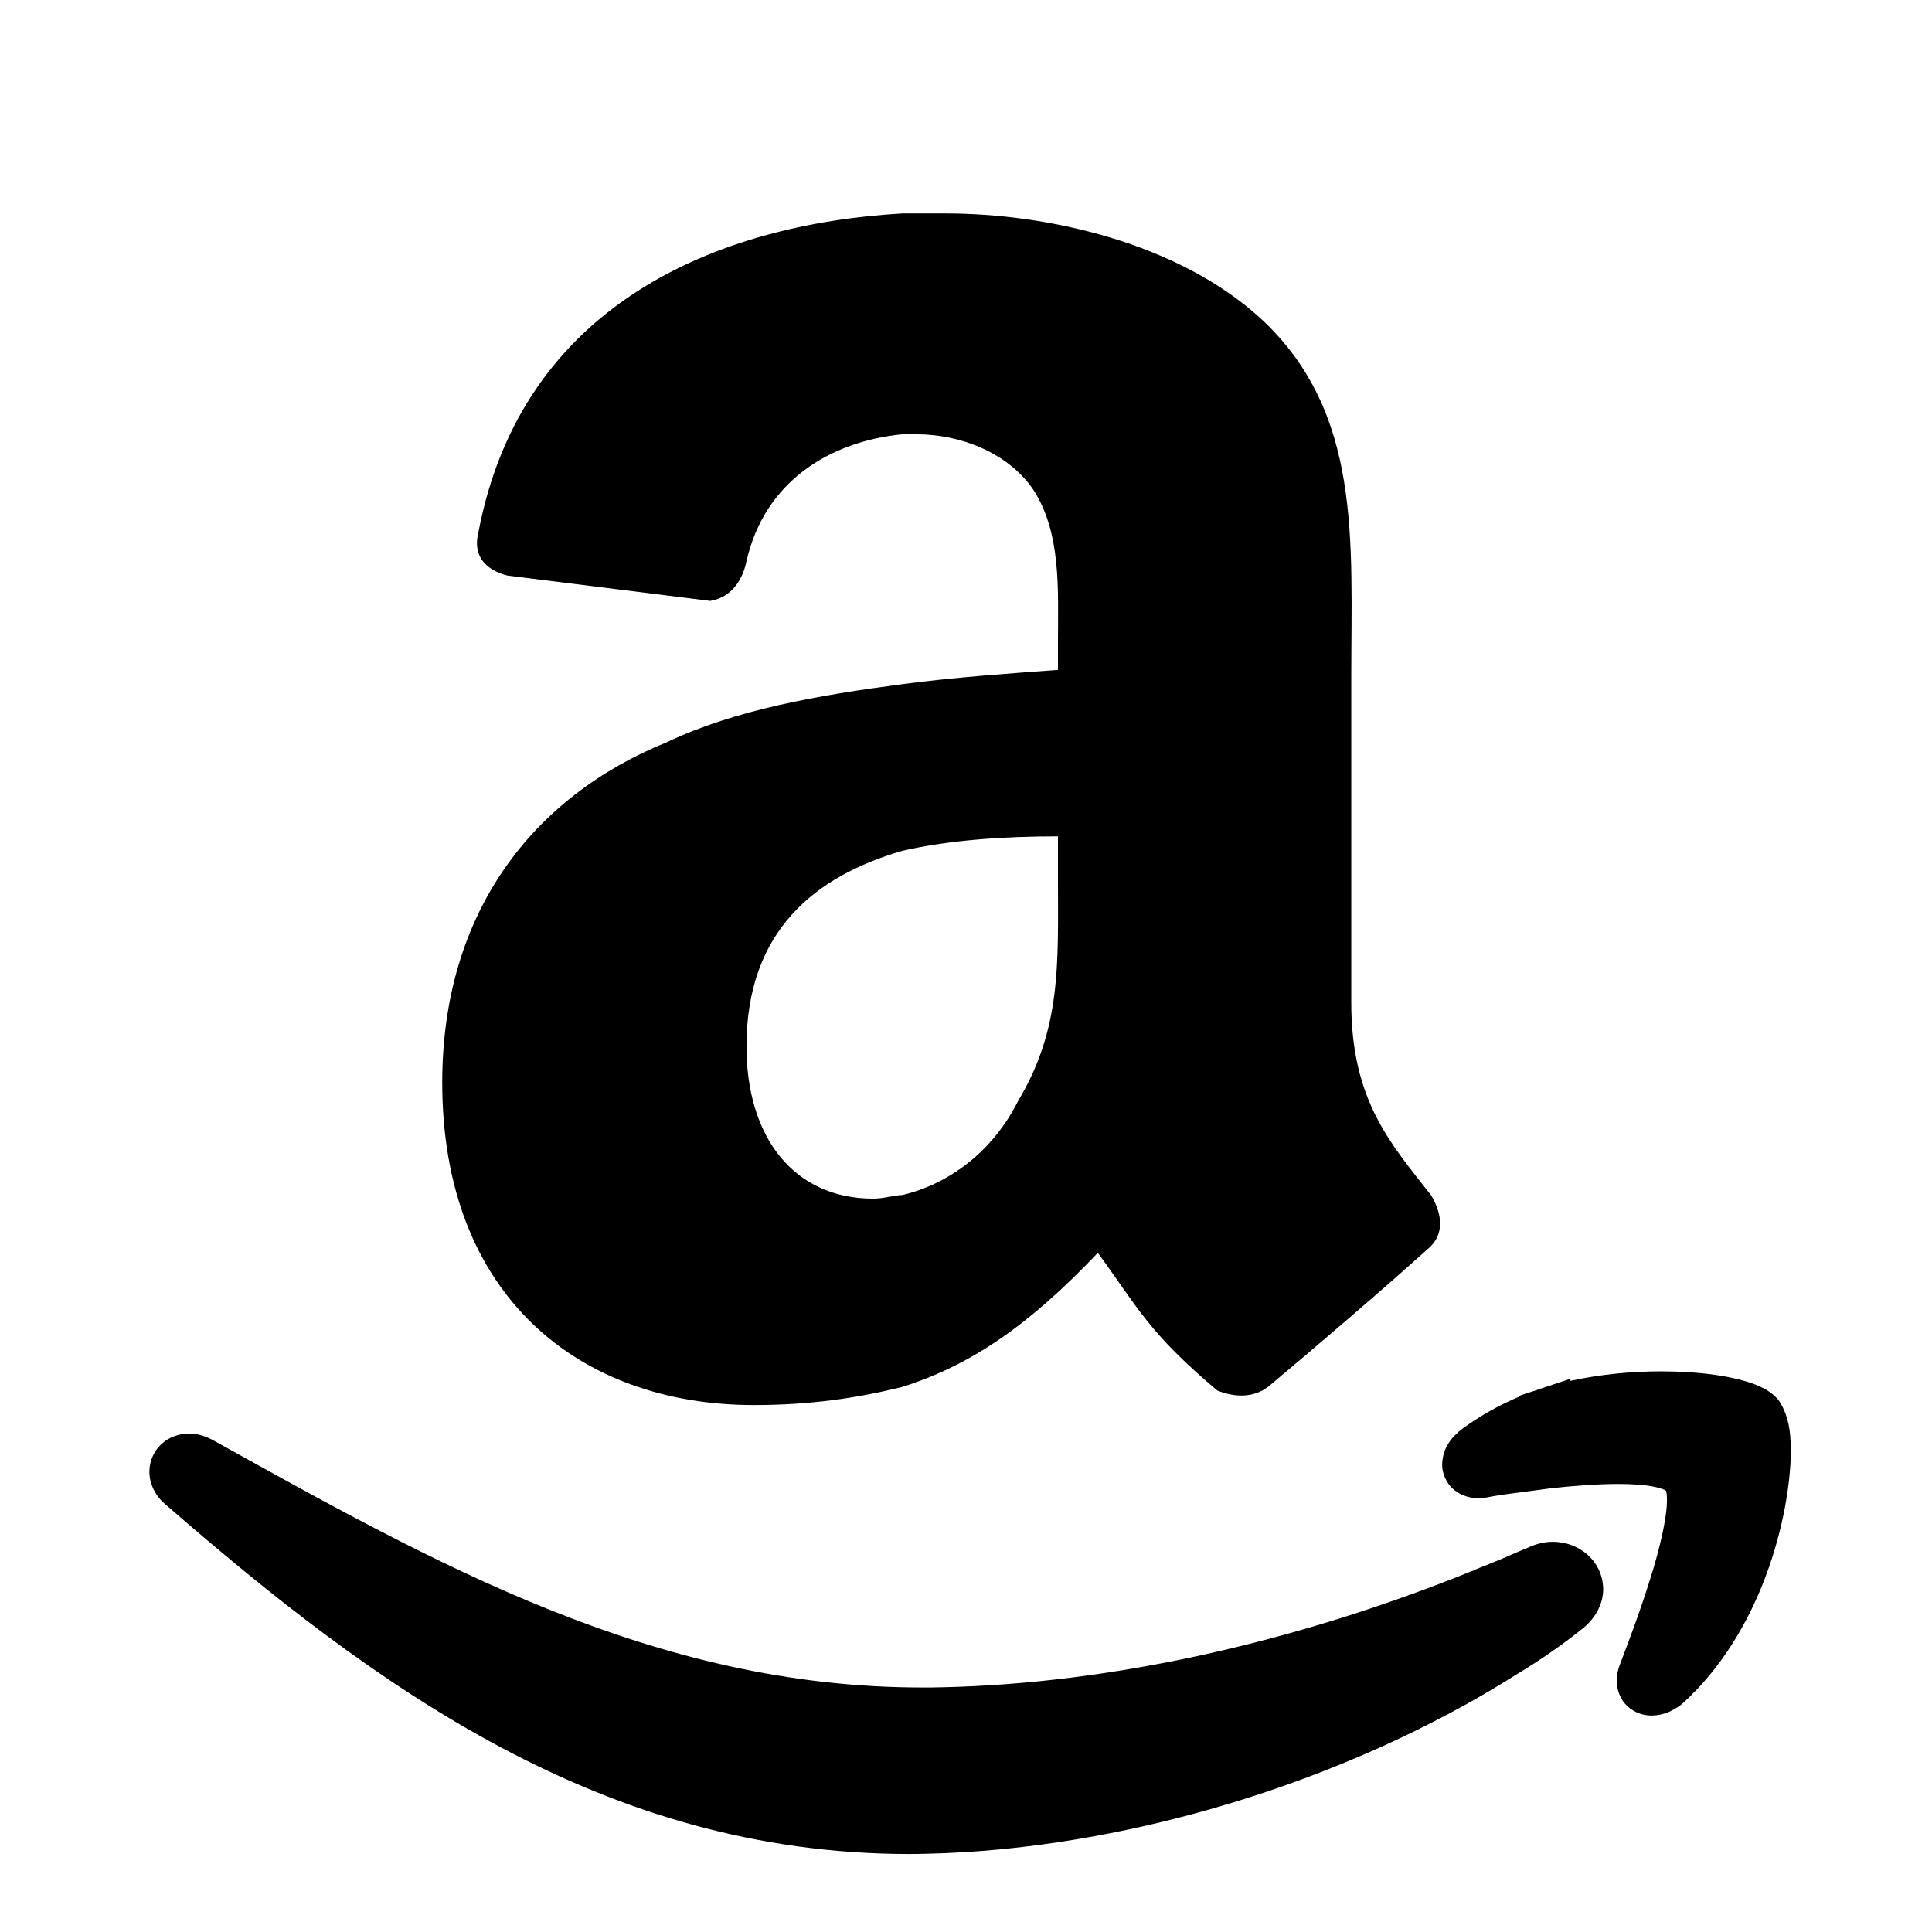
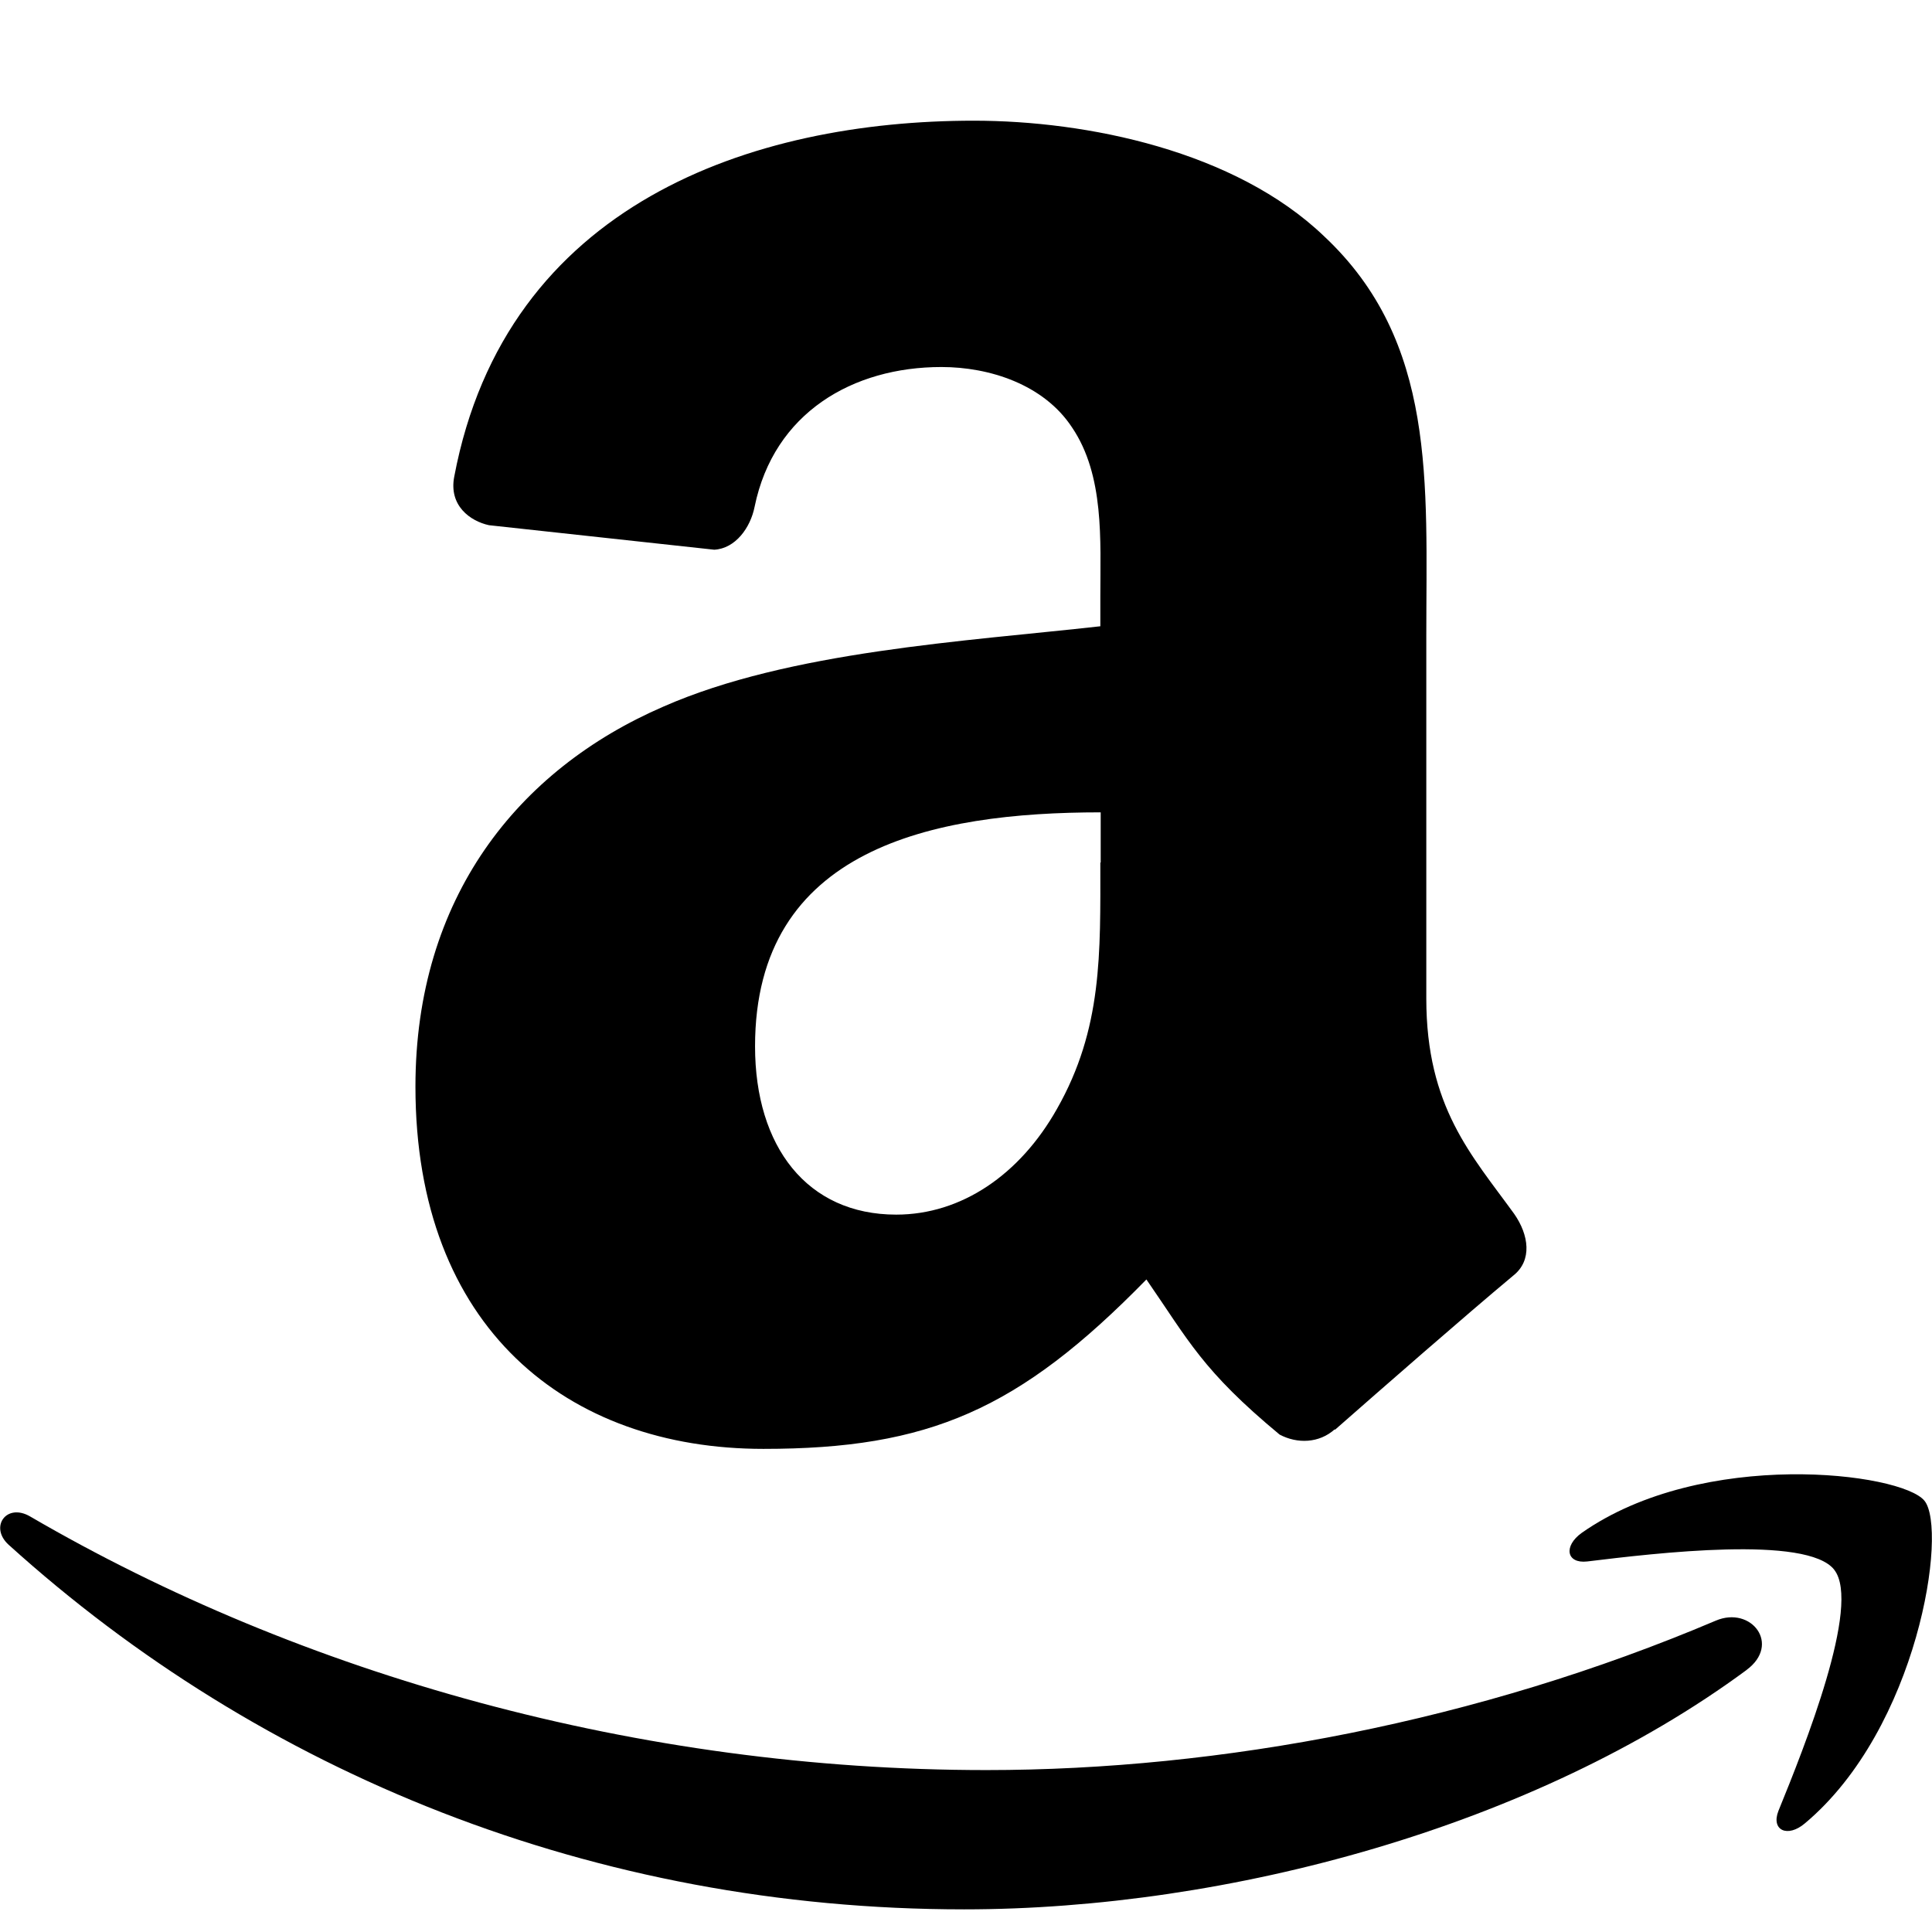
- <svg xmlns="http://www.w3.org/2000/svg" version="1.1" id="Layer_1" x="0px" y="0px" width="56.693px" height="56.693px" viewBox="0 0 56.693 56.693" enable-background="new 0 0 56.693 56.693" xml:space="preserve">
-   <g>
-     <path fill-rule="evenodd" clip-rule="evenodd" d="M45.575,45.243c-0.24-0.002-0.486,0.055-0.715,0.162   c-0.26,0.104-0.523,0.223-0.77,0.328l-0.367,0.152l-0.477,0.189v0.006c-5.168,2.096-10.596,3.324-15.619,3.432   c-0.184,0.006-0.369,0.006-0.551,0.006c-7.898,0.004-14.343-3.66-20.848-7.27c-0.228-0.119-0.457-0.182-0.686-0.182   c-0.294,0-0.593,0.109-0.811,0.314c-0.219,0.205-0.349,0.504-0.347,0.807c-0.001,0.395,0.212,0.756,0.507,0.99   c6.104,5.299,12.793,10.223,21.788,10.227c0.176,0,0.354-0.004,0.535-0.008c5.721-0.129,12.195-2.061,17.217-5.217l0.029-0.02   c0.658-0.393,1.316-0.84,1.936-1.336c0.387-0.287,0.652-0.732,0.648-1.197C47.032,45.802,46.331,45.243,45.575,45.243z" />
-     <path fill-rule="evenodd" clip-rule="evenodd" d="M52.544,42.317v-0.002c-0.02-0.504-0.127-0.885-0.336-1.203l-0.021-0.029   l-0.025-0.031c-0.213-0.232-0.416-0.32-0.639-0.418c-0.658-0.254-1.617-0.389-2.773-0.393c-0.83,0-1.748,0.078-2.666,0.279   l-0.002-0.061l-0.928,0.309l-0.016,0.008l-0.523,0.17v0.023c-0.613,0.254-1.172,0.572-1.691,0.947   c-0.32,0.242-0.59,0.561-0.605,1.051c-0.008,0.266,0.127,0.572,0.354,0.754c0.223,0.182,0.484,0.242,0.713,0.242   c0.055,0,0.105-0.002,0.15-0.01l0.045-0.004l0.035-0.006c0.453-0.096,1.113-0.16,1.885-0.27c0.662-0.072,1.365-0.127,1.975-0.127   c0.432-0.002,0.818,0.027,1.084,0.086c0.133,0.027,0.232,0.062,0.289,0.09c0.018,0.008,0.031,0.016,0.039,0.021   c0.012,0.037,0.029,0.131,0.027,0.266c0.006,0.51-0.213,1.455-0.508,2.377c-0.289,0.924-0.641,1.85-0.875,2.465   c-0.055,0.143-0.09,0.297-0.09,0.467c-0.004,0.248,0.096,0.547,0.311,0.746c0.209,0.199,0.479,0.277,0.707,0.277h0.01   c0.342-0.004,0.631-0.139,0.881-0.334c2.352-2.115,3.168-5.488,3.201-7.389L52.544,42.317z" />
-     <path fill-rule="evenodd" clip-rule="evenodd" d="M31.046,19.657c-1.383,0.104-2.977,0.209-4.572,0.42   c-2.443,0.322-4.889,0.744-6.907,1.703c-3.932,1.594-6.59,4.995-6.59,9.989c0,6.273,4.038,9.461,9.141,9.461   c1.699,0,3.084-0.215,4.355-0.531c2.021-0.639,3.721-1.807,5.742-3.936c1.168,1.596,1.488,2.342,3.506,4.041   c0.531,0.211,1.062,0.211,1.486-0.105c1.277-1.064,3.51-2.979,4.678-4.039c0.533-0.426,0.426-1.064,0.105-1.592   c-1.166-1.49-2.338-2.766-2.338-5.637v-9.565c0-4.039,0.32-7.76-2.656-10.52c-2.443-2.23-6.27-3.082-9.246-3.082h-1.277   c-5.418,0.314-11.159,2.654-12.434,9.352c-0.213,0.852,0.426,1.168,0.852,1.273l5.95,0.744c0.641-0.105,0.957-0.639,1.064-1.166   c0.531-2.34,2.443-3.51,4.568-3.723h0.428c1.275,0,2.656,0.533,3.4,1.596c0.85,1.275,0.744,2.977,0.744,4.465V19.657z    M29.878,32.302c-0.744,1.484-2.021,2.441-3.404,2.766c-0.211,0-0.529,0.105-0.85,0.105c-2.336,0-3.719-1.809-3.719-4.465   c0-3.402,2.02-4.996,4.568-5.74c1.383-0.318,2.977-0.426,4.572-0.426v1.277C31.046,28.263,31.151,30.175,29.878,32.302z" />
-   </g>
+ <svg xmlns="http://www.w3.org/2000/svg" version="1.1" width="32" height="32" viewBox="0 0 32 32">
+   <path d="M28.925 27.663c-3.506 2.587-8.581 3.962-12.956 3.962-6.131 0-11.65-2.262-15.825-6.038-0.325-0.294-0.038-0.7 0.356-0.469 4.506 2.625 10.081 4.2 15.838 4.2 3.881 0 8.15-0.806 12.081-2.475 0.587-0.25 1.087 0.394 0.506 0.819z" />
+   <path d="M30.381 26c-0.45-0.575-2.962-0.275-4.094-0.137-0.344 0.038-0.394-0.256-0.087-0.475 2.006-1.406 5.294-1 5.675-0.531 0.387 0.475-0.1 3.769-1.981 5.344-0.288 0.244-0.563 0.113-0.438-0.206 0.431-1.056 1.375-3.419 0.925-3.994z" />
+   <path d="M22.106 23.675l0.006 0.006c0.775-0.681 2.169-1.9 2.956-2.556 0.313-0.25 0.256-0.669 0.012-1.019-0.706-0.975-1.456-1.769-1.456-3.569v-6c0-2.544 0.175-4.875-1.694-6.625-1.475-1.413-3.925-1.913-5.8-1.913-3.662 0-7.75 1.369-8.606 5.894-0.094 0.481 0.263 0.738 0.575 0.806l3.731 0.406c0.35-0.019 0.6-0.363 0.669-0.713 0.319-1.556 1.625-2.313 3.094-2.313 0.794 0 1.694 0.287 2.163 1 0.538 0.794 0.469 1.875 0.469 2.794v0.5c-2.231 0.25-5.15 0.412-7.238 1.331-2.412 1.044-4.106 3.169-4.106 6.294 0 4 2.519 6 5.763 6 2.738 0 4.231-0.644 6.344-2.806 0.7 1.012 0.925 1.506 2.206 2.569 0.294 0.156 0.656 0.144 0.913-0.087zM18.225 14.287c0 1.5 0.038 2.75-0.719 4.081-0.613 1.087-1.581 1.75-2.662 1.75-1.475 0-2.338-1.125-2.338-2.788 0-3.281 2.944-3.875 5.725-3.875v0.831z" />
</svg>
